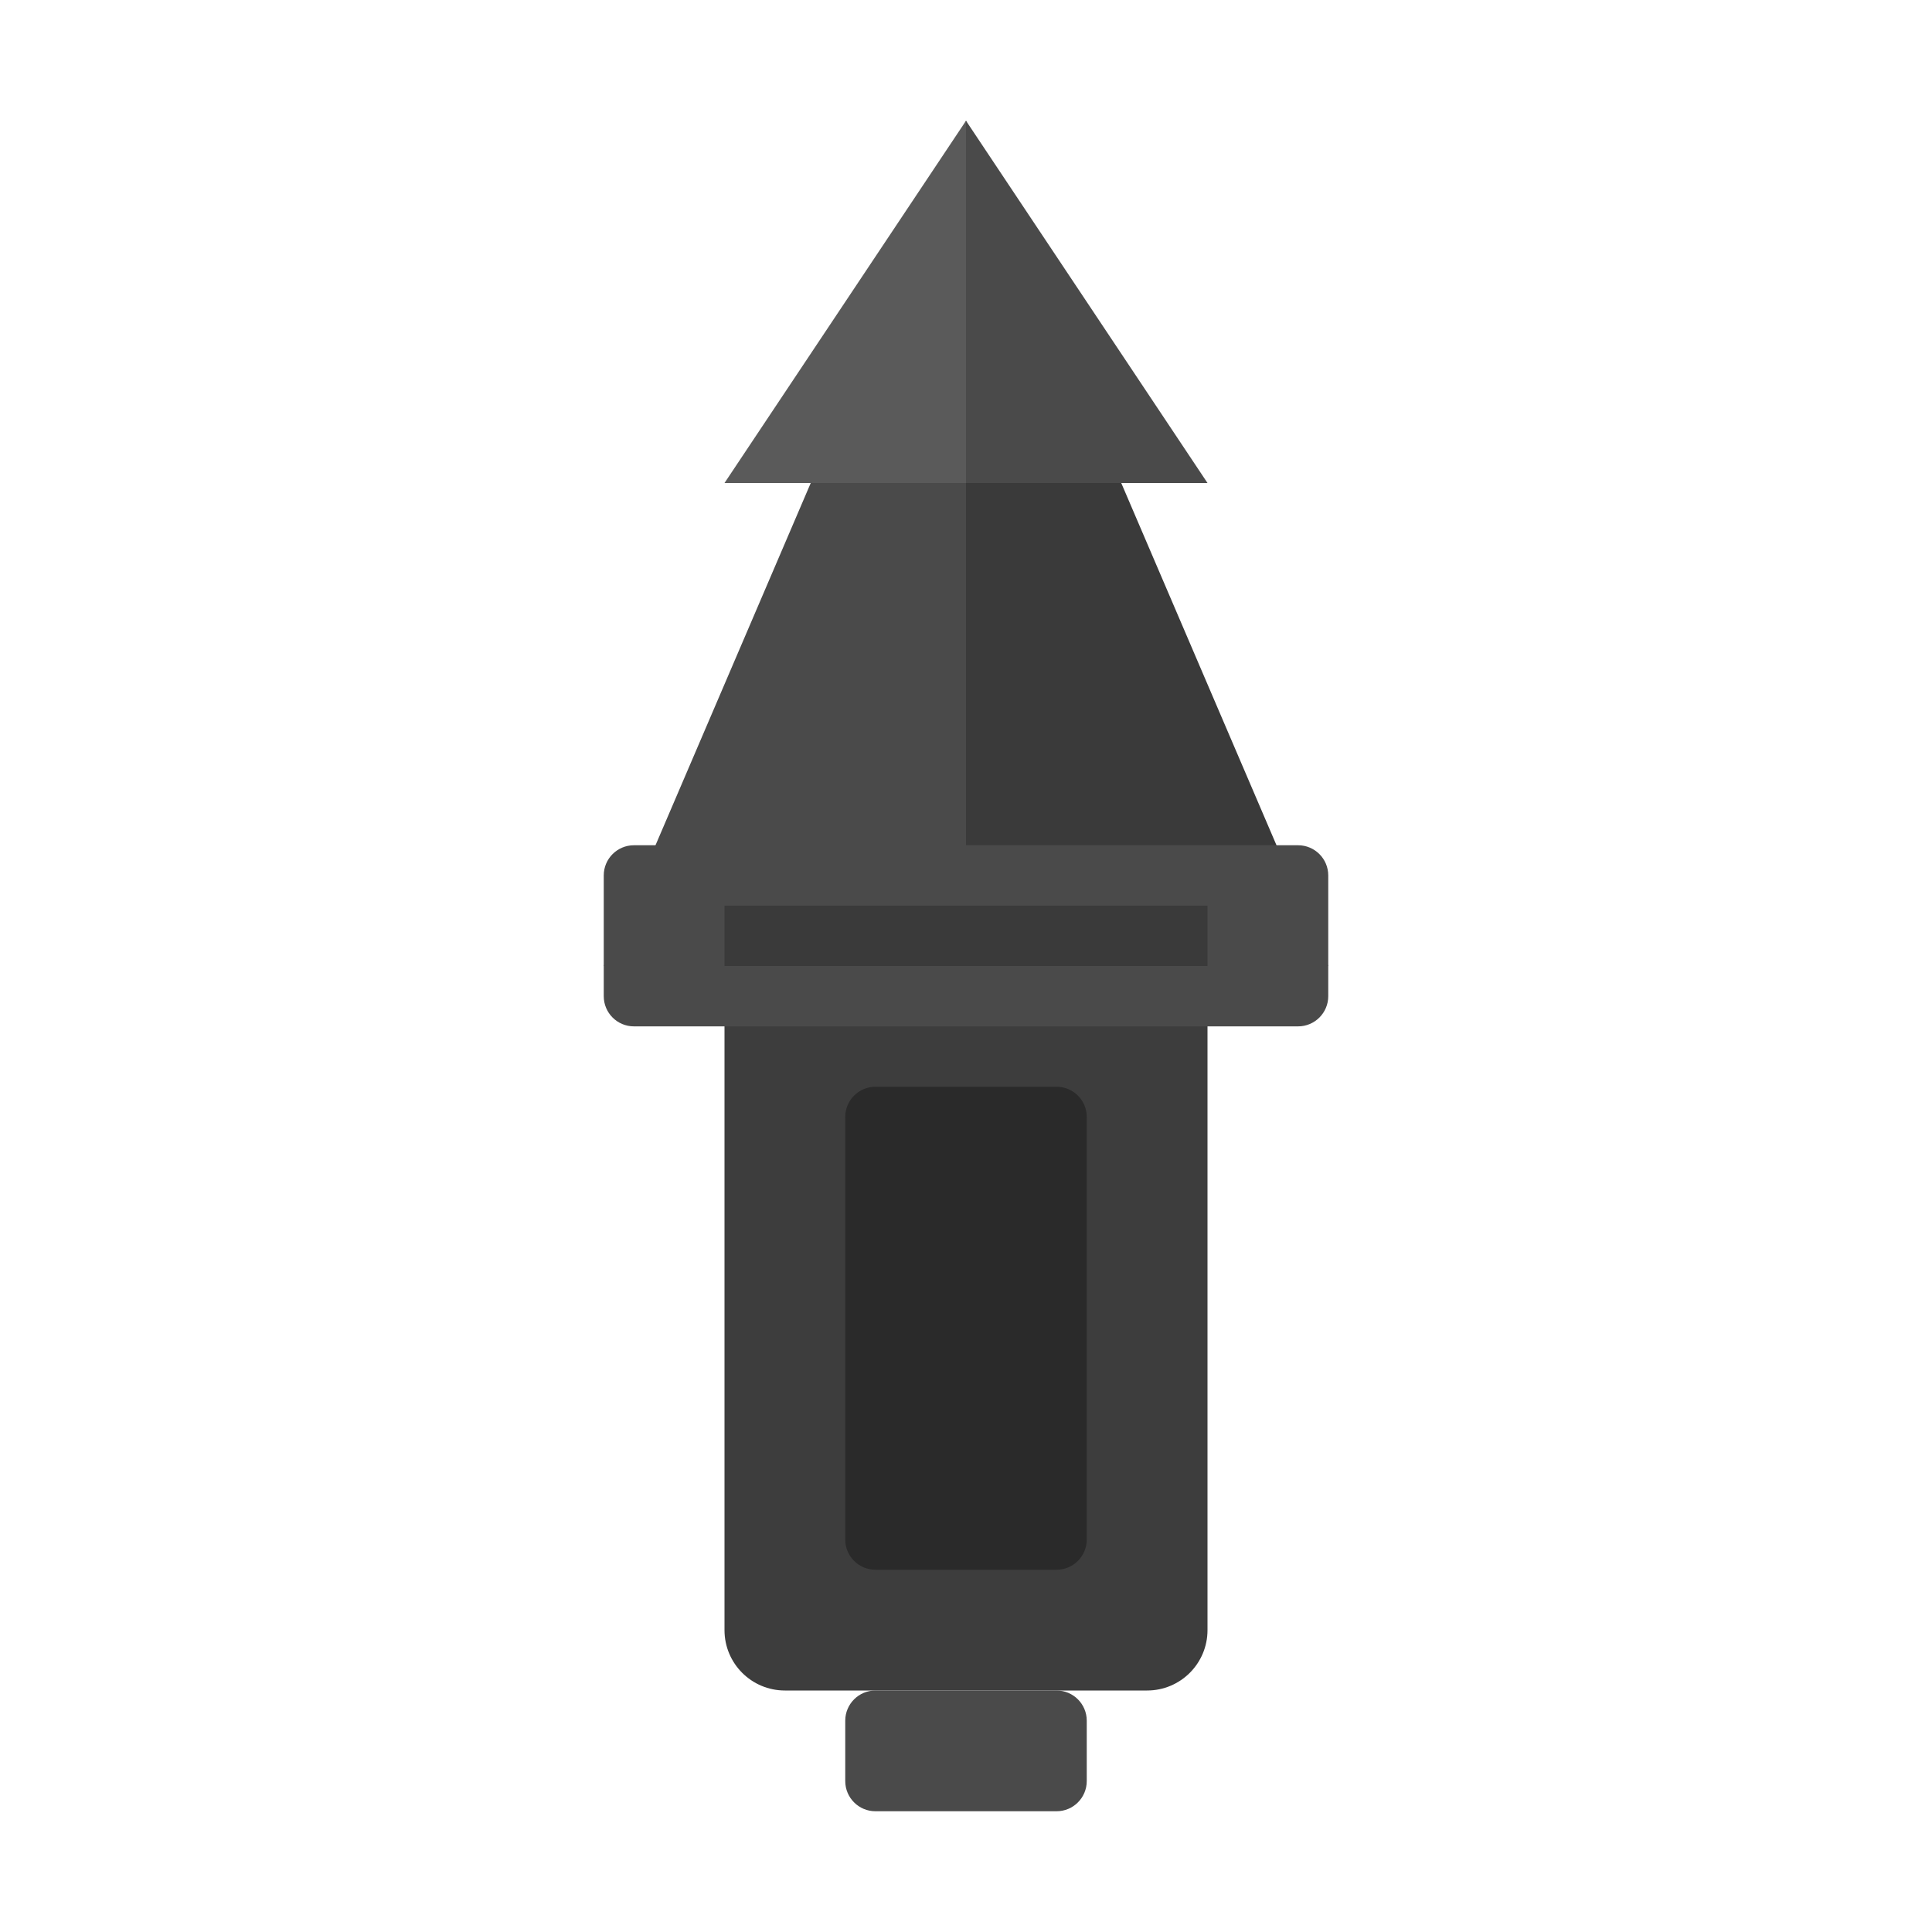
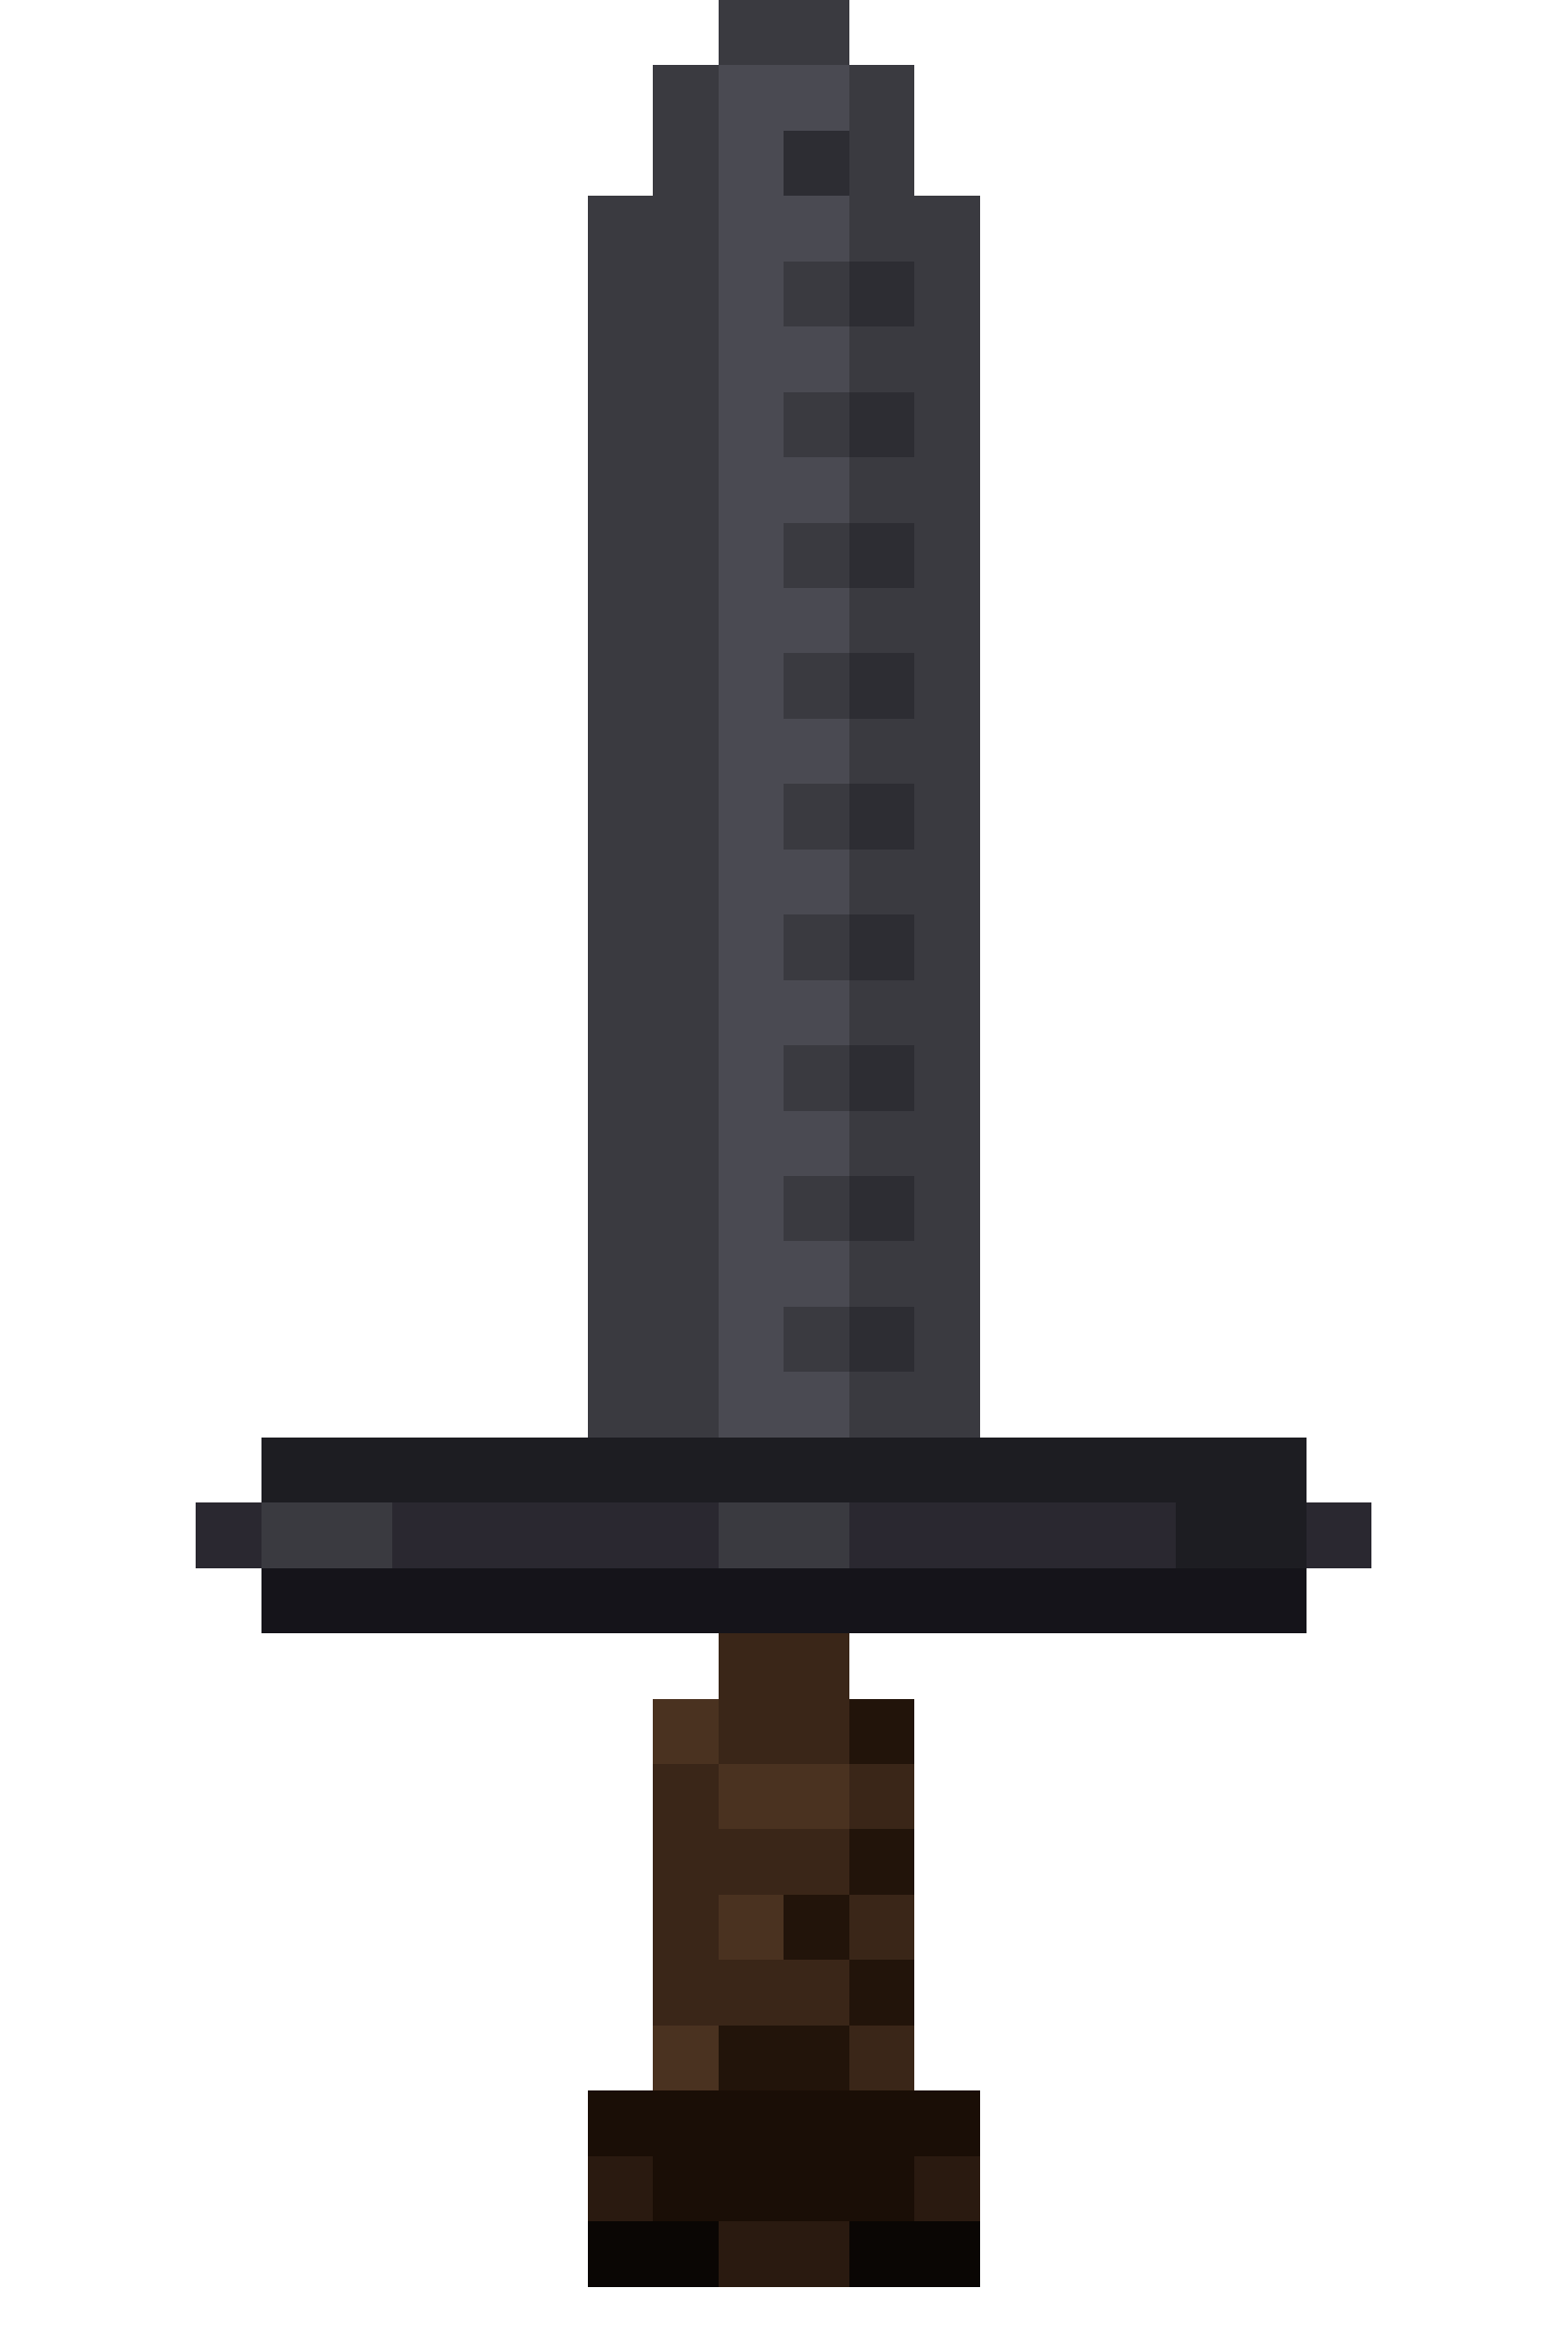
- <svg xmlns="http://www.w3.org/2000/svg" width="32" height="32" viewBox="0 0 32 32">
-   <rect x="12" y="16" width="8" height="12" fill="#3d3d3d" rx="1" />
-   <rect x="14" y="18" width="4" height="8" fill="#2a2a2a" rx="0.5" />
-   <path d="M16 2 L10 16 L16 16 L16 2 Z" fill="#4a4a4a" />
-   <path d="M16 2 L22 16 L16 16 L16 2 Z" fill="#3a3a3a" />
-   <path d="M16 2 L12 8 L16 8 L16 2 Z" fill="#5a5a5a" />
-   <path d="M16 2 L20 8 L16 8 L16 2 Z" fill="#4a4a4a" />
-   <rect x="10" y="14" width="12" height="3" fill="#4a4a4a" rx="0.5" />
-   <rect x="12" y="15" width="8" height="1" fill="#3a3a3a" />
-   <rect x="14" y="28" width="4" height="2" fill="#4a4a4a" rx="0.5" />
+ <svg xmlns="http://www.w3.org/2000/svg" width="24" height="36" viewBox="0 0 24 36" shape-rendering="crispEdges">
+   <rect x="11" y="0" width="2" height="1" fill="#3a3a40" />
+   <rect x="10" y="1" width="4" height="1" fill="#3a3a40" />
+   <rect x="11" y="1" width="2" height="1" fill="#4a4a52" />
+   <rect x="10" y="2" width="4" height="1" fill="#3a3a40" />
+   <rect x="11" y="2" width="1" height="1" fill="#4a4a52" />
+   <rect x="12" y="2" width="1" height="1" fill="#2d2d33" />
+   <rect x="9" y="3" width="6" height="1" fill="#3a3a40" />
+   <rect x="11" y="3" width="2" height="1" fill="#4a4a52" />
+   <rect x="9" y="4" width="6" height="1" fill="#3a3a40" />
+   <rect x="11" y="4" width="1" height="1" fill="#4a4a52" />
+   <rect x="13" y="4" width="1" height="1" fill="#2d2d33" />
+   <rect x="9" y="5" width="6" height="1" fill="#3a3a40" />
+   <rect x="11" y="5" width="2" height="1" fill="#4a4a52" />
+   <rect x="9" y="6" width="6" height="1" fill="#3a3a40" />
+   <rect x="11" y="6" width="1" height="1" fill="#4a4a52" />
+   <rect x="13" y="6" width="1" height="1" fill="#2d2d33" />
+   <rect x="9" y="7" width="6" height="1" fill="#3a3a40" />
+   <rect x="11" y="7" width="2" height="1" fill="#4a4a52" />
+   <rect x="9" y="8" width="6" height="1" fill="#3a3a40" />
+   <rect x="11" y="8" width="1" height="1" fill="#4a4a52" />
+   <rect x="13" y="8" width="1" height="1" fill="#2d2d33" />
+   <rect x="9" y="9" width="6" height="1" fill="#3a3a40" />
+   <rect x="11" y="9" width="2" height="1" fill="#4a4a52" />
+   <rect x="9" y="10" width="6" height="1" fill="#3a3a40" />
+   <rect x="11" y="10" width="1" height="1" fill="#4a4a52" />
+   <rect x="13" y="10" width="1" height="1" fill="#2d2d33" />
+   <rect x="9" y="11" width="6" height="1" fill="#3a3a40" />
+   <rect x="11" y="11" width="2" height="1" fill="#4a4a52" />
+   <rect x="9" y="12" width="6" height="1" fill="#3a3a40" />
+   <rect x="11" y="12" width="1" height="1" fill="#4a4a52" />
+   <rect x="13" y="12" width="1" height="1" fill="#2d2d33" />
+   <rect x="9" y="13" width="6" height="1" fill="#3a3a40" />
+   <rect x="11" y="13" width="2" height="1" fill="#4a4a52" />
+   <rect x="9" y="14" width="6" height="1" fill="#3a3a40" />
+   <rect x="11" y="14" width="1" height="1" fill="#4a4a52" />
+   <rect x="13" y="14" width="1" height="1" fill="#2d2d33" />
+   <rect x="9" y="15" width="6" height="1" fill="#3a3a40" />
+   <rect x="11" y="15" width="2" height="1" fill="#4a4a52" />
+   <rect x="9" y="16" width="6" height="1" fill="#3a3a40" />
+   <rect x="11" y="16" width="1" height="1" fill="#4a4a52" />
+   <rect x="13" y="16" width="1" height="1" fill="#2d2d33" />
+   <rect x="9" y="17" width="6" height="1" fill="#3a3a40" />
+   <rect x="11" y="17" width="2" height="1" fill="#4a4a52" />
+   <rect x="9" y="18" width="6" height="1" fill="#3a3a40" />
+   <rect x="11" y="18" width="1" height="1" fill="#4a4a52" />
+   <rect x="13" y="18" width="1" height="1" fill="#2d2d33" />
+   <rect x="9" y="19" width="6" height="1" fill="#3a3a40" />
+   <rect x="11" y="19" width="2" height="1" fill="#4a4a52" />
+   <rect x="9" y="20" width="6" height="1" fill="#3a3a40" />
+   <rect x="11" y="20" width="1" height="1" fill="#4a4a52" />
+   <rect x="13" y="20" width="1" height="1" fill="#2d2d33" />
+   <rect x="9" y="21" width="6" height="1" fill="#3a3a40" />
+   <rect x="11" y="21" width="2" height="1" fill="#4a4a52" />
+   <rect x="4" y="22" width="16" height="1" fill="#1d1d22" />
+   <rect x="3" y="23" width="18" height="1" fill="#2a2830" />
+   <rect x="4" y="23" width="2" height="1" fill="#3a3a40" />
+   <rect x="18" y="23" width="2" height="1" fill="#1d1d22" />
+   <rect x="4" y="24" width="16" height="1" fill="#15141a" />
+   <rect x="11" y="22" width="2" height="1" fill="#1d1d22" />
+   <rect x="11" y="23" width="2" height="1" fill="#3a3a40" />
+   <rect x="11" y="25" width="2" height="1" fill="#3a2618" />
+   <rect x="10" y="26" width="4" height="1" fill="#3a2618" />
+   <rect x="10" y="26" width="1" height="1" fill="#4a3220" />
+   <rect x="13" y="26" width="1" height="1" fill="#22140a" />
+   <rect x="10" y="27" width="4" height="1" fill="#3a2618" />
+   <rect x="11" y="27" width="2" height="1" fill="#4a3220" />
+   <rect x="10" y="28" width="4" height="1" fill="#3a2618" />
+   <rect x="13" y="28" width="1" height="1" fill="#22140a" />
+   <rect x="10" y="29" width="4" height="1" fill="#3a2618" />
+   <rect x="11" y="29" width="1" height="1" fill="#4a3220" />
+   <rect x="12" y="29" width="1" height="1" fill="#22140a" />
+   <rect x="10" y="30" width="4" height="1" fill="#3a2618" />
+   <rect x="13" y="30" width="1" height="1" fill="#22140a" />
+   <rect x="10" y="31" width="4" height="1" fill="#3a2618" />
+   <rect x="10" y="31" width="1" height="1" fill="#4a3220" />
+   <rect x="11" y="31" width="2" height="1" fill="#22140a" />
+   <rect x="9" y="32" width="6" height="1" fill="#1a0e06" />
+   <rect x="9" y="33" width="6" height="1" fill="#2a1a10" />
+   <rect x="10" y="33" width="4" height="1" fill="#1a0e06" />
+   <rect x="9" y="34" width="6" height="1" fill="#0a0604" />
+   <rect x="11" y="34" width="2" height="1" fill="#2a1a10" />
</svg>
